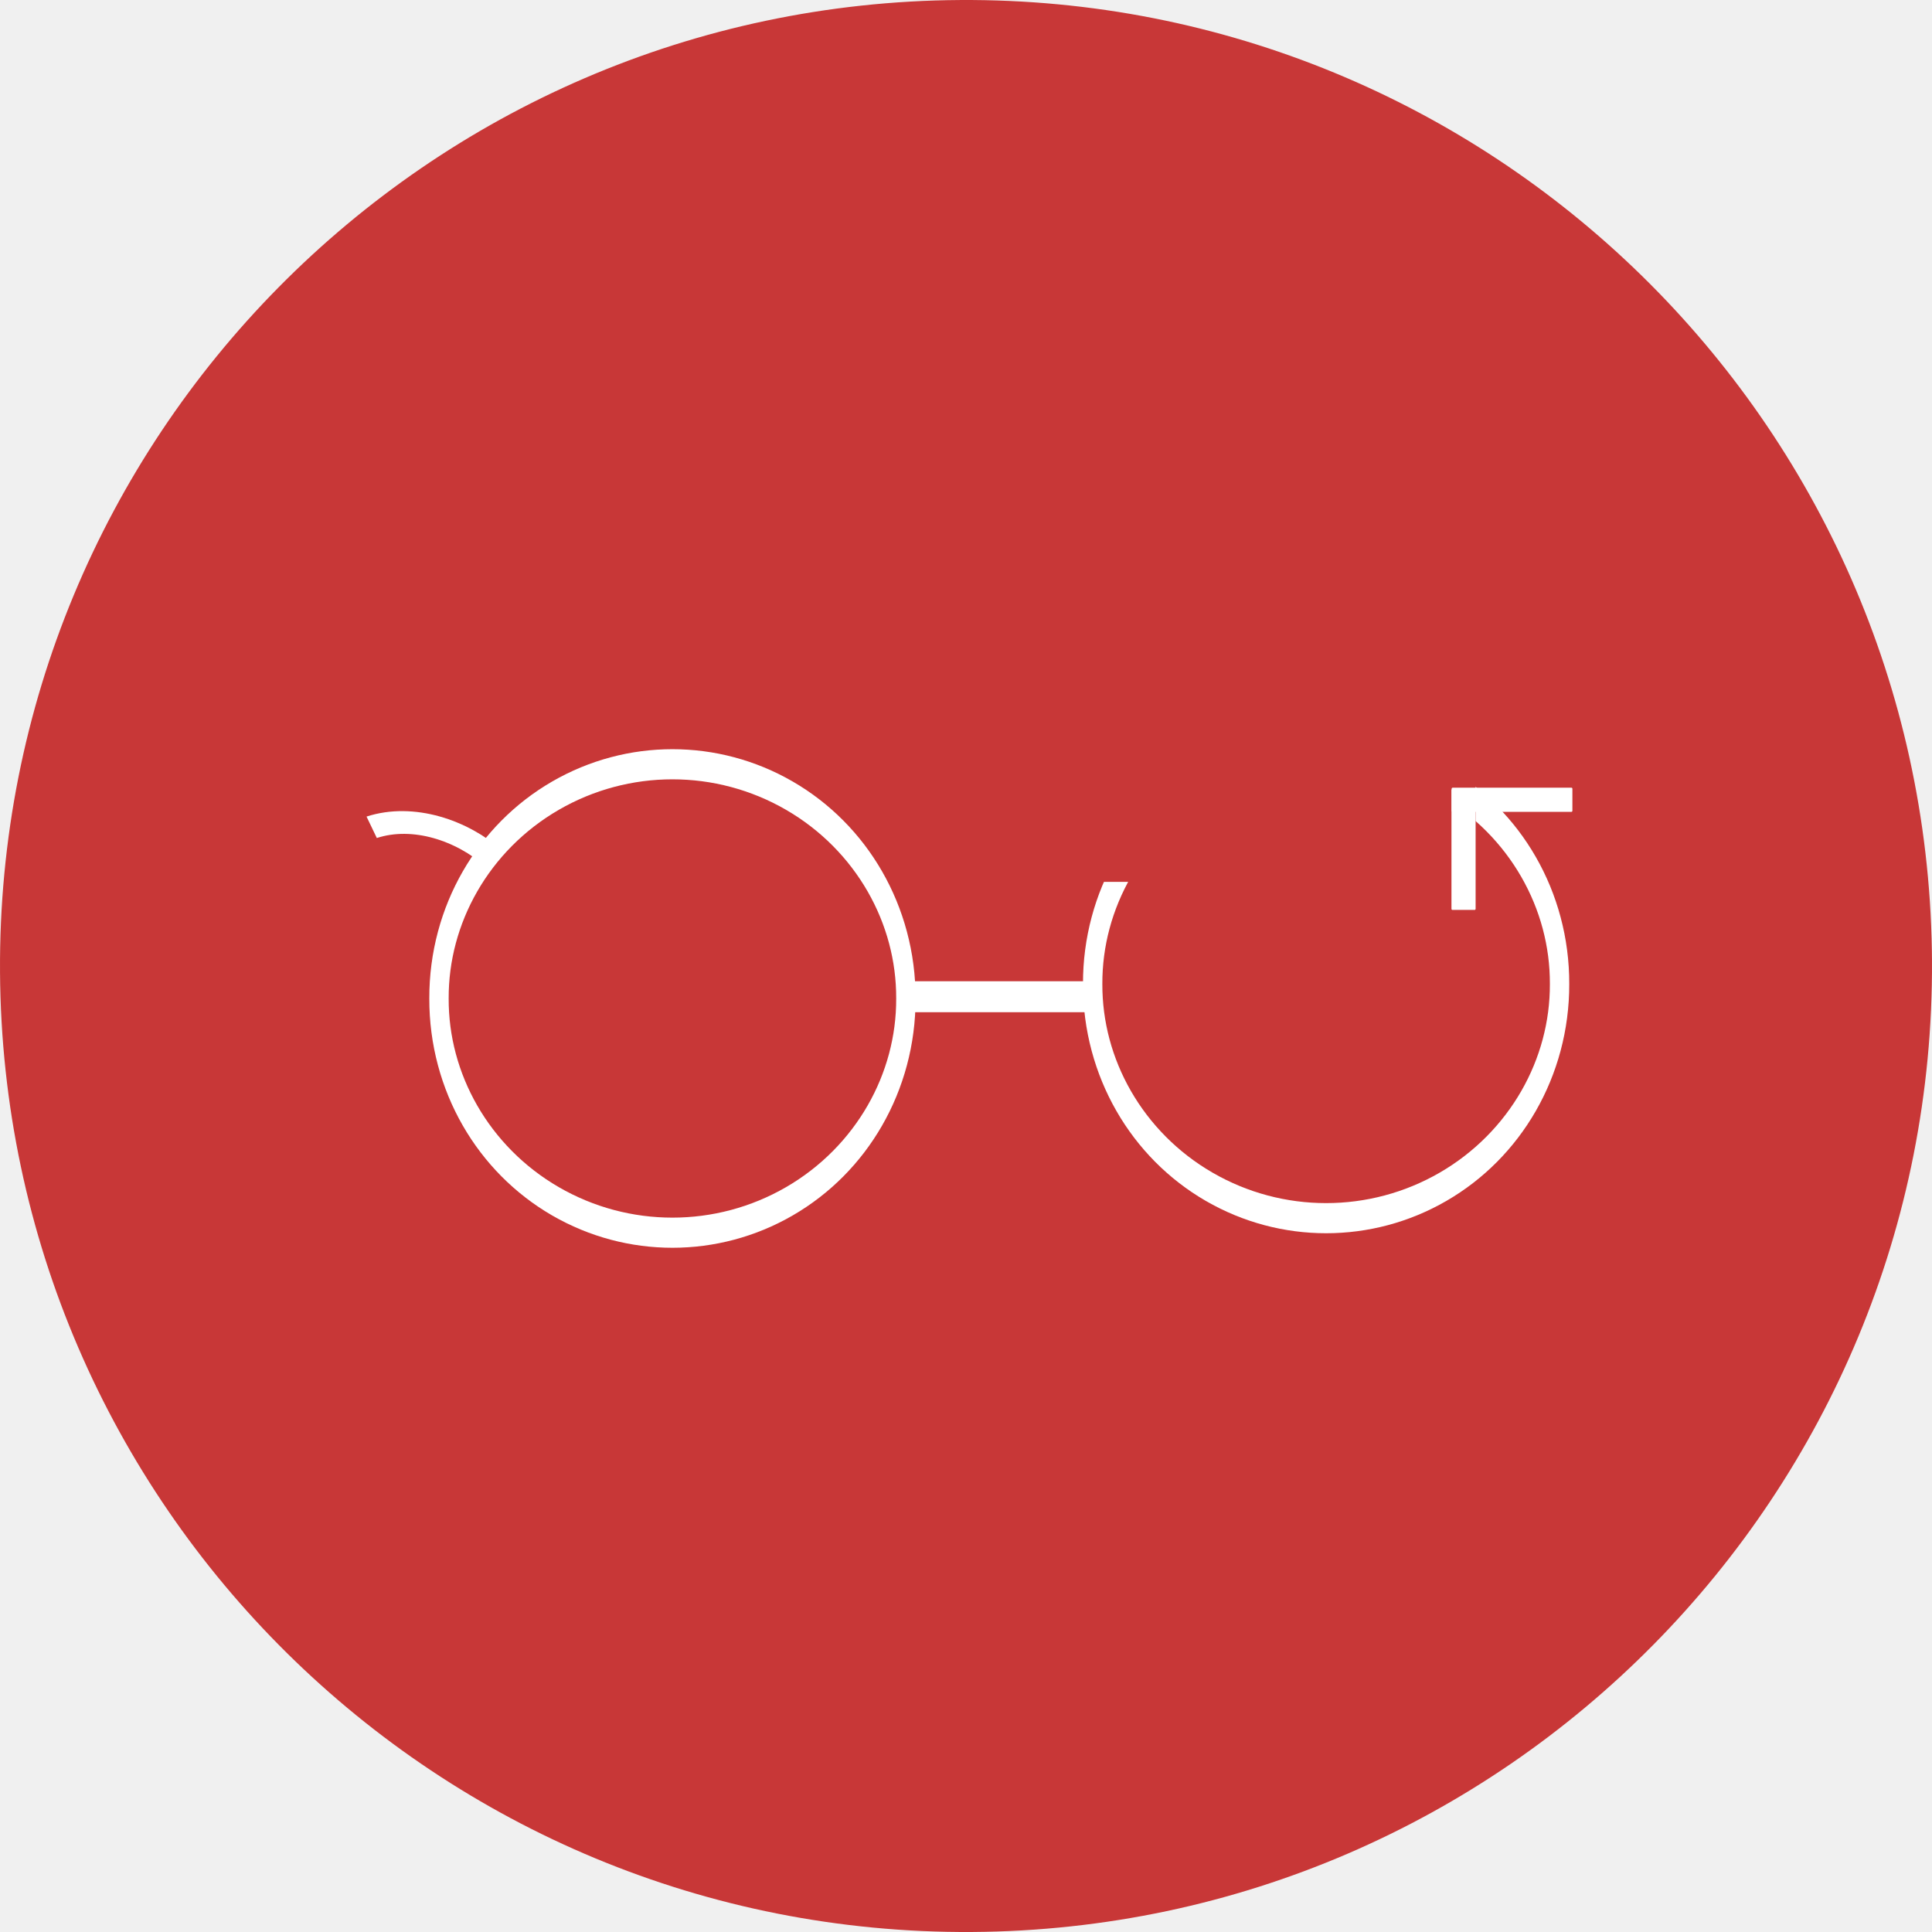
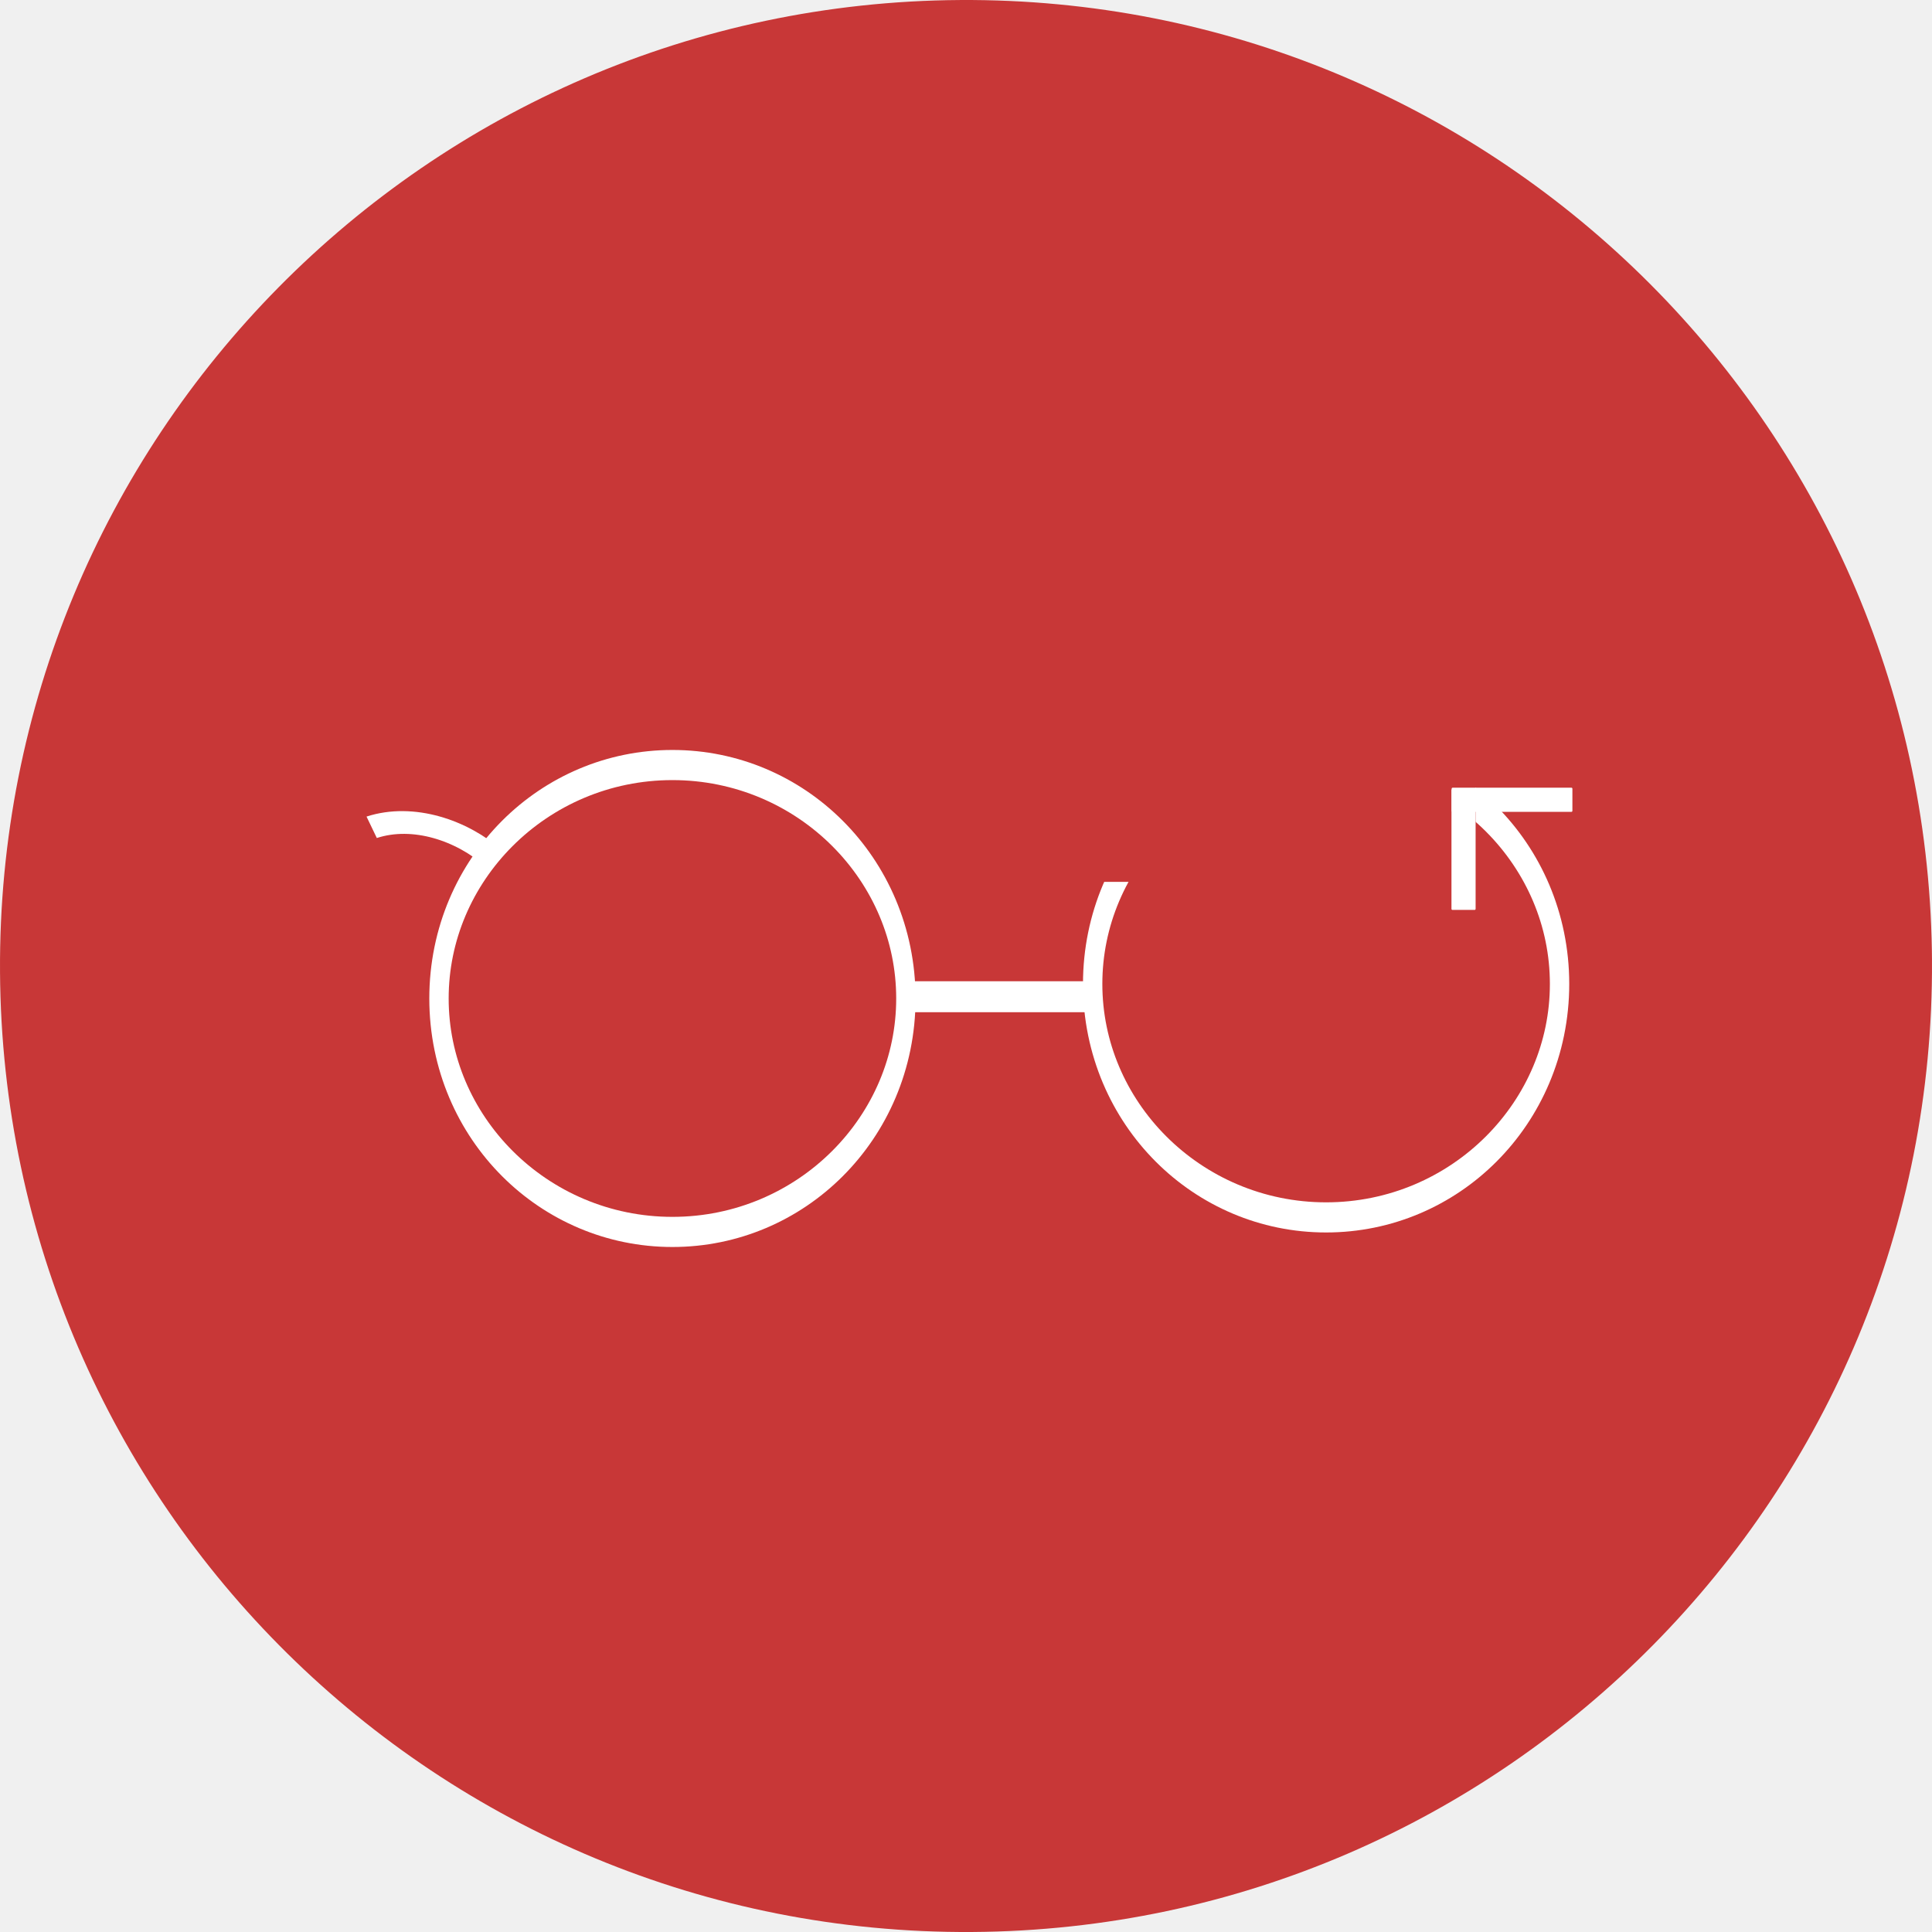
- <svg xmlns="http://www.w3.org/2000/svg" width="400" height="400" id="svg2998" version="1.1">
+ <svg xmlns="http://www.w3.org/2000/svg" width="128" height="128" id="svg2998" version="1.1">
  <defs id="defs3000">
    <pattern patternUnits="userSpaceOnUse" width="400.016" height="400.003" patternTransform="translate(-0.01488755,652.3588)" id="pattern3021">
      <path transform="matrix(0.7662992,0,0,0.7579699,-5.791196,-6.438951)" d="m 528.566,270.729 a 260,262.857 0 1 1 -0.027,-2.485" id="path3017" style="fill:#ff2a2a;fill-opacity:1;stroke:#000000;stroke-width:2;stroke-miterlimit:4;stroke-opacity:1;stroke-dasharray:none" />
    </pattern>
  </defs>
-   <g id="layer1" transform="translate(0,-652.3622)">
-     <path style="color:#000000;fill:#c83737;stroke:none;stroke-width:1px;marker:none;visibility:visible;display:inline;overflow:visible;enable-background:accumulate" id="path3032" d="m 604.068,559.797 c 0.551,55.23 -70.91,100.281 -159.613,100.625 -88.703,0.343 -161.058,-44.152 -161.609,-99.382 -0.551,-55.23 70.91,-100.281 159.613,-100.625 88.111,-0.341 160.212,43.581 161.593,98.436" transform="matrix(1.245219,0,0,1.999897,-352.201,-268.416)" />
+   <g id="layer1" transform="translate(0,-924.3622)">
    <path style="color:#000000;fill:none;stroke:none;stroke-width:1px;marker:none;visibility:visible;display:inline;overflow:visible;enable-background:accumulate" id="path3814" d="m -210.617,811.551 c 0.094,12.692 -12.041,23.044 -27.104,23.123 -15.063,0.079 -27.349,-10.146 -27.443,-22.838 -0.094,-12.692 12.041,-23.044 27.104,-23.123 14.962,-0.078 27.206,10.015 27.44,22.621" />
    <path style="color:#000000;fill:none;stroke:none;stroke-width:1px;marker:none;visibility:visible;display:inline;overflow:visible;enable-background:accumulate" id="path3818" d="m 69.7,646.911 c 0.042,11.297 -5.463,20.512 -12.297,20.582 -6.834,0.07 -12.409,-9.031 -12.451,-20.328 -0.042,-11.297 5.463,-20.512 12.297,-20.582 6.788,-0.07 12.343,8.914 12.45,20.135" />
-     <path style="color:#000000;fill:none;stroke:none;stroke-width:1px;marker:none;visibility:visible;display:inline;overflow:visible;enable-background:accumulate" id="path3013" d="m -206.073,149.601 a 83.338,62.124 0 0 0 -0.009,-0.587" transform="translate(0,652.3622)" />
-     <path style="color:#000000;fill:none;stroke:#ffffff;stroke-width:7.497;stroke-miterlimit:4;stroke-opacity:1;stroke-dasharray:none;marker:none;visibility:visible;display:inline;overflow:visible;enable-background:accumulate" id="path3015" d="m 211.122,123.723 a 90.409,58.084 0 1 1 -180.817,0 90.409,58.084 0 1 1 180.817,0 z" transform="matrix(0.5346009,0,0,0.832118,74.68661,756.1348)" />
-     <path style="color:#000000;fill:none;stroke:#ffffff;stroke-width:7.497;stroke-miterlimit:4;stroke-opacity:1;stroke-dasharray:none;marker:none;visibility:visible;display:inline;overflow:visible;enable-background:accumulate" id="path3015-1" d="m 211.122,123.723 a 90.409,58.084 0 1 1 -180.817,0 90.409,58.084 0 1 1 180.817,0 z" transform="matrix(0.5346009,0,0,0.832118,210.0243,753.1272)" />
-     <rect style="fill:#ffffff;fill-opacity:1;stroke:none" id="rect3809" width="40" height="6.415" x="187.296" y="855.519" ry="0.031" />
-     <rect style="fill:#c83737;fill-opacity:1;stroke:none" id="rect3811" width="84.47" height="40.135" x="221.041" y="794.805" ry="0.209" />
-     <rect style="fill:#ffffff;fill-opacity:1;stroke:none" id="rect3813" width="5" height="25" x="300.51" y="815.75" ry="0.208" />
-     <rect style="fill:#ffffff;fill-opacity:1;stroke:none" id="rect3813-4" width="5" height="25" x="815.446" y="-325.548" ry="0.208" transform="matrix(0,1,-1,0,0,0)" />
-     <path style="fill:none;stroke:#ffffff;stroke-width:0.661;stroke-linecap:butt;stroke-linejoin:miter;stroke-miterlimit:4;stroke-opacity:1;stroke-dasharray:none" id="path3862" d="m 98.139,193.638 c 0.7,0.938 0.602,2.249 0.041,3.226" transform="matrix(1.824671,-6.809764,7.828766,2.097711,-1618.067,1085.751)" />
+     <path style="color:#000000;fill:none;stroke:none;stroke-width:1px;marker:none;visibility:visible;display:inline;overflow:visible;enable-background:accumulate" id="path3013" d="m -206.073,149.601 c 0.286,34.31 -36.793,62.296 -82.818,62.509 -46.025,0.213 -83.568,-27.427 -83.854,-61.737 -0.286,-34.31 36.793,-62.296 82.818,-62.509 45.718,-0.212 83.129,27.073 83.845,61.15" transform="translate(0,652.3622)" />
+     <g id="g2995" transform="matrix(0.32,0,0,0.32,-1.4655831e-5,715.6063)">
+       <path transform="matrix(1.245219,0,0,1.999897,-352.201,-268.416)" d="m 604.068,559.797 c 0.551,55.23 -70.91,100.281 -159.613,100.625 -88.703,0.343 -161.058,-44.152 -161.609,-99.382 -0.551,-55.23 70.91,-100.281 159.613,-100.625 88.111,-0.341 160.212,43.581 161.593,98.436" id="path3032" style="color:#000000;fill:#c83737;stroke:none;stroke-width:1px;marker:none;visibility:visible;display:inline;overflow:visible;enable-background:accumulate" />
+       <path transform="matrix(0.5346009,0,0,0.832118,74.68661,756.1348)" d="m 211.122,123.723 c 0,32.079 -40.477,58.084 -90.409,58.084 -49.931,0 -90.409,-26.005 -90.409,-58.084 0,-32.079 40.477,-58.084 90.409,-58.084 49.931,0 90.409,26.005 90.409,58.084 z" id="path3015" style="color:#000000;fill:none;stroke:#ffffff;stroke-width:7.497;stroke-miterlimit:4;stroke-opacity:1;stroke-dasharray:none;marker:none;visibility:visible;display:inline;overflow:visible;enable-background:accumulate" />
+       <path transform="matrix(0.5346009,0,0,0.832118,210.0243,753.1272)" d="m 211.122,123.723 c 0,32.079 -40.477,58.084 -90.409,58.084 -49.931,0 -90.409,-26.005 -90.409,-58.084 0,-32.079 40.477,-58.084 90.409,-58.084 49.931,0 90.409,26.005 90.409,58.084 z" id="path3015-1" style="color:#000000;fill:none;stroke:#ffffff;stroke-width:7.497;stroke-miterlimit:4;stroke-opacity:1;stroke-dasharray:none;marker:none;visibility:visible;display:inline;overflow:visible;enable-background:accumulate" />
+       <rect ry="0.031" y="855.519" x="187.296" height="6.415" width="40" id="rect3809" style="fill:#ffffff;fill-opacity:1;stroke:none" />
+       <rect ry="0.209" y="794.805" x="221.041" height="40.135" width="84.47" id="rect3811" style="fill:#c83737;fill-opacity:1;stroke:none" />
+       <rect ry="0.208" y="815.75" x="300.51" height="25" width="5" id="rect3813" style="fill:#ffffff;fill-opacity:1;stroke:none" />
+       <rect transform="matrix(0,1,-1,0,0,0)" ry="0.208" y="-325.548" x="815.446" height="25" width="5" id="rect3813-4" style="fill:#ffffff;fill-opacity:1;stroke:none" />
+       <path transform="matrix(1.824671,-6.809764,7.828766,2.097711,-1618.067,1085.751)" d="m 98.139,193.638 c 0.7,0.938 0.602,2.249 0.041,3.226" id="path3862" style="fill:none;stroke:#ffffff;stroke-width:0.661;stroke-linecap:butt;stroke-linejoin:miter;stroke-miterlimit:4;stroke-opacity:1;stroke-dasharray:none" />
+     </g>
  </g>
</svg>
